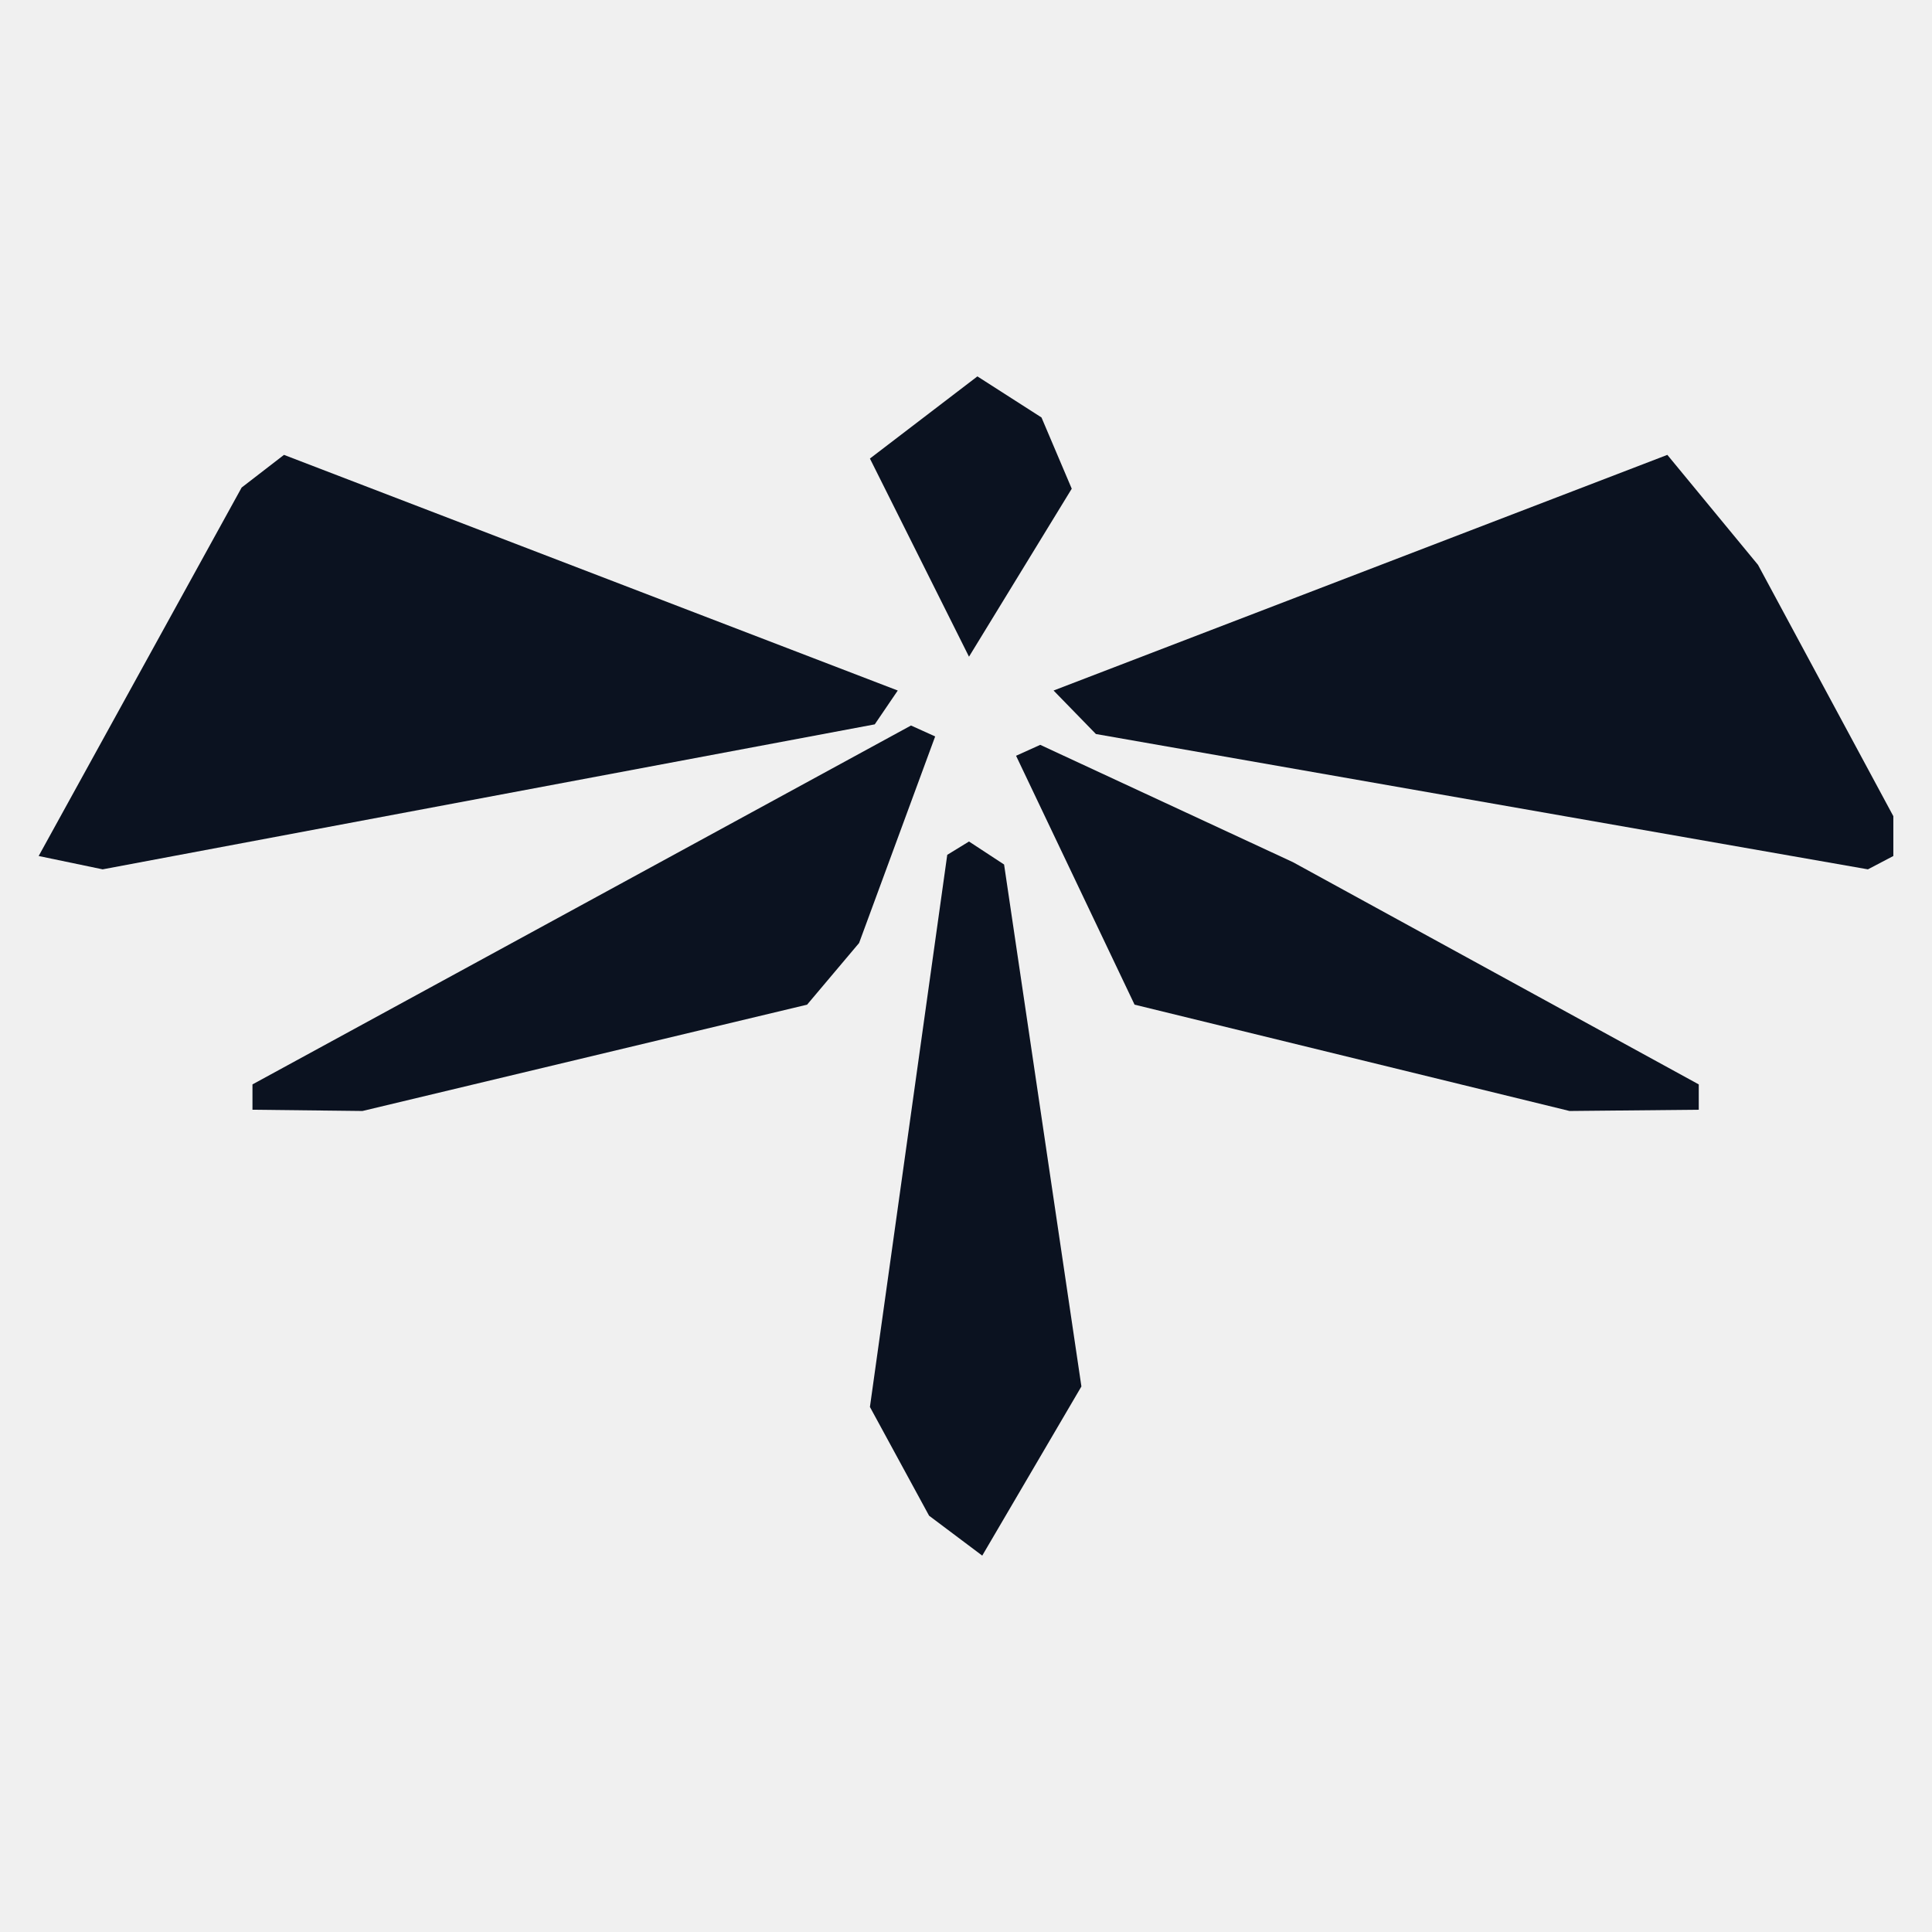
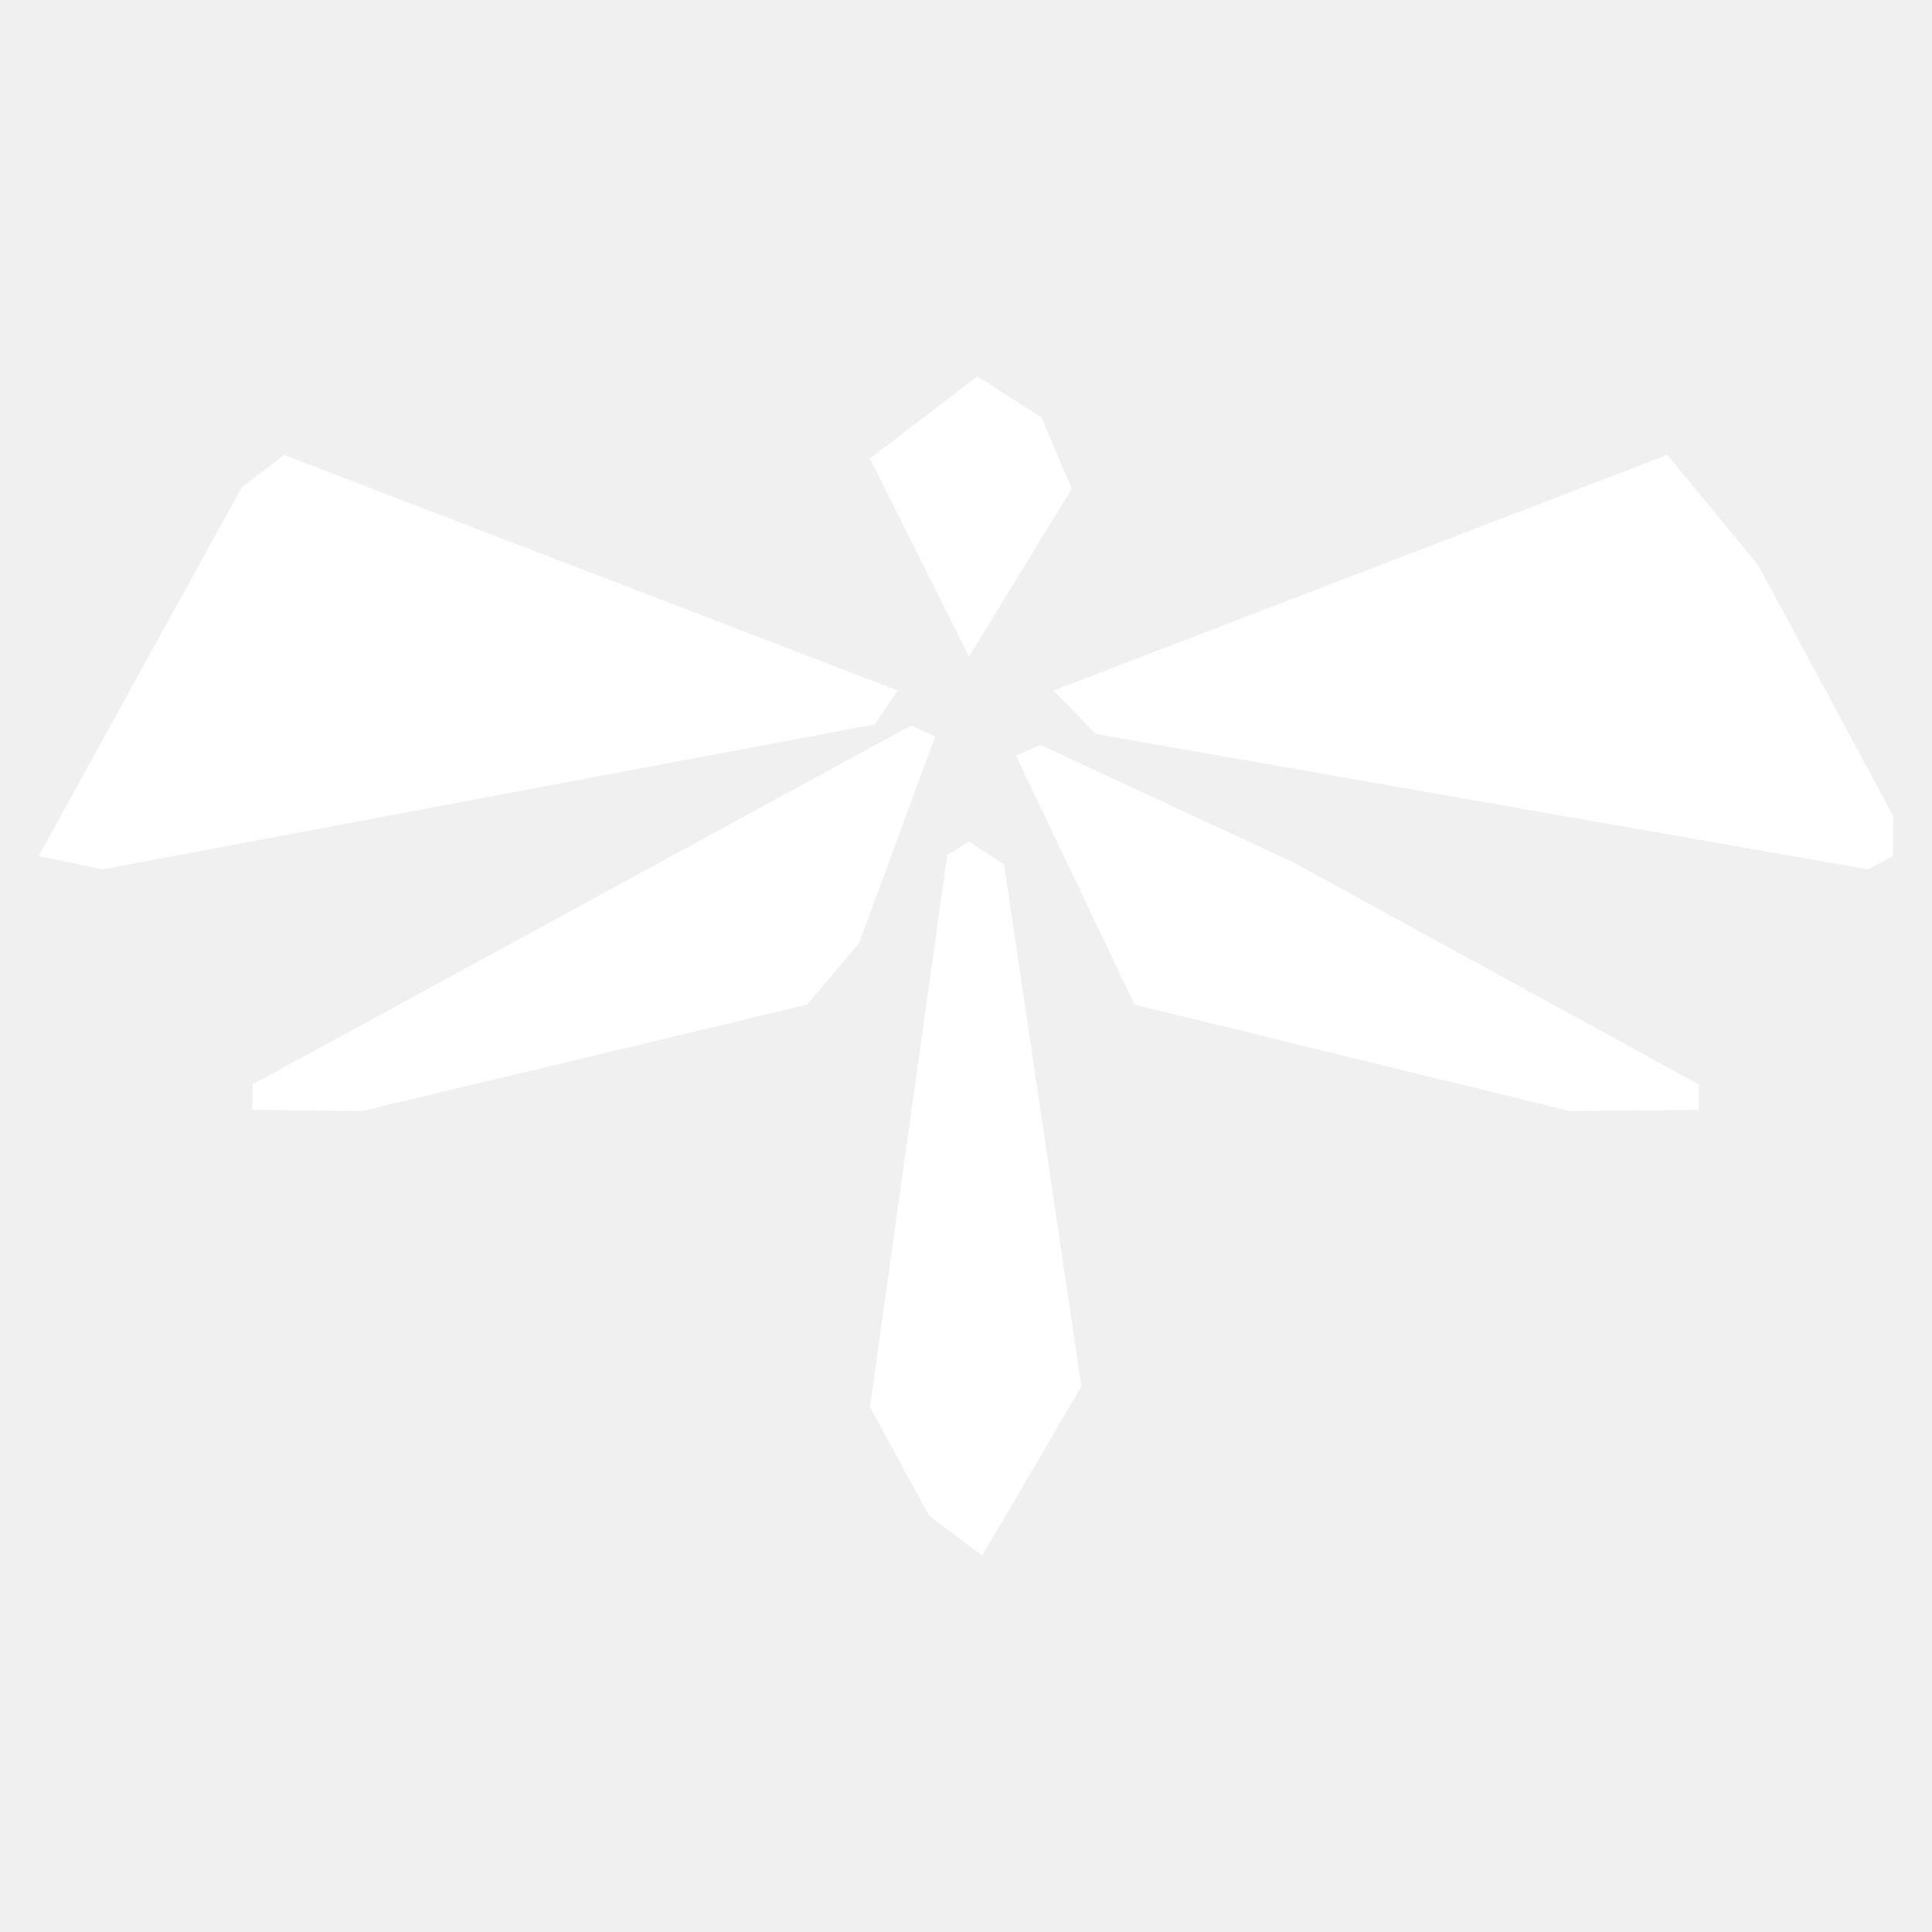
<svg xmlns="http://www.w3.org/2000/svg" viewBox="0 0 199.88 199.88" role="img" aria-label="Nemo">
-   <g fill="#0b1220">
+   <g fill="#ffffff">
    <polygon points="100.25,87.06 103.88,89.44 111.88,143.44 101.62,160.94 96.12,156.81 90.00,145.56 98.00,88.44" />
    <polygon points="105.12,78.19 107.62,77.06 133.75,89.19 175.75,112.19 175.75,114.81 162.38,114.94 117.38,103.94" />
    <polygon points="96.75,76.19 88.88,97.56 83.50,103.94 37.50,114.94 26.12,114.81 26.12,112.19 94.25,75.06" />
    <polygon points="195.88,88.56 193.25,89.94 113.38,75.94 109.00,71.44 172.50,47.06 181.88,58.44 195.88,84.44" />
    <polygon points="4.00,88.56 25.00,50.44 29.38,47.06 92.88,71.44 90.50,74.94 10.62,89.94" />
    <polygon points="101.12,38.94 107.75,43.19 110.88,50.56 100.25,67.94 90.00,47.44" />
  </g>
</svg>
